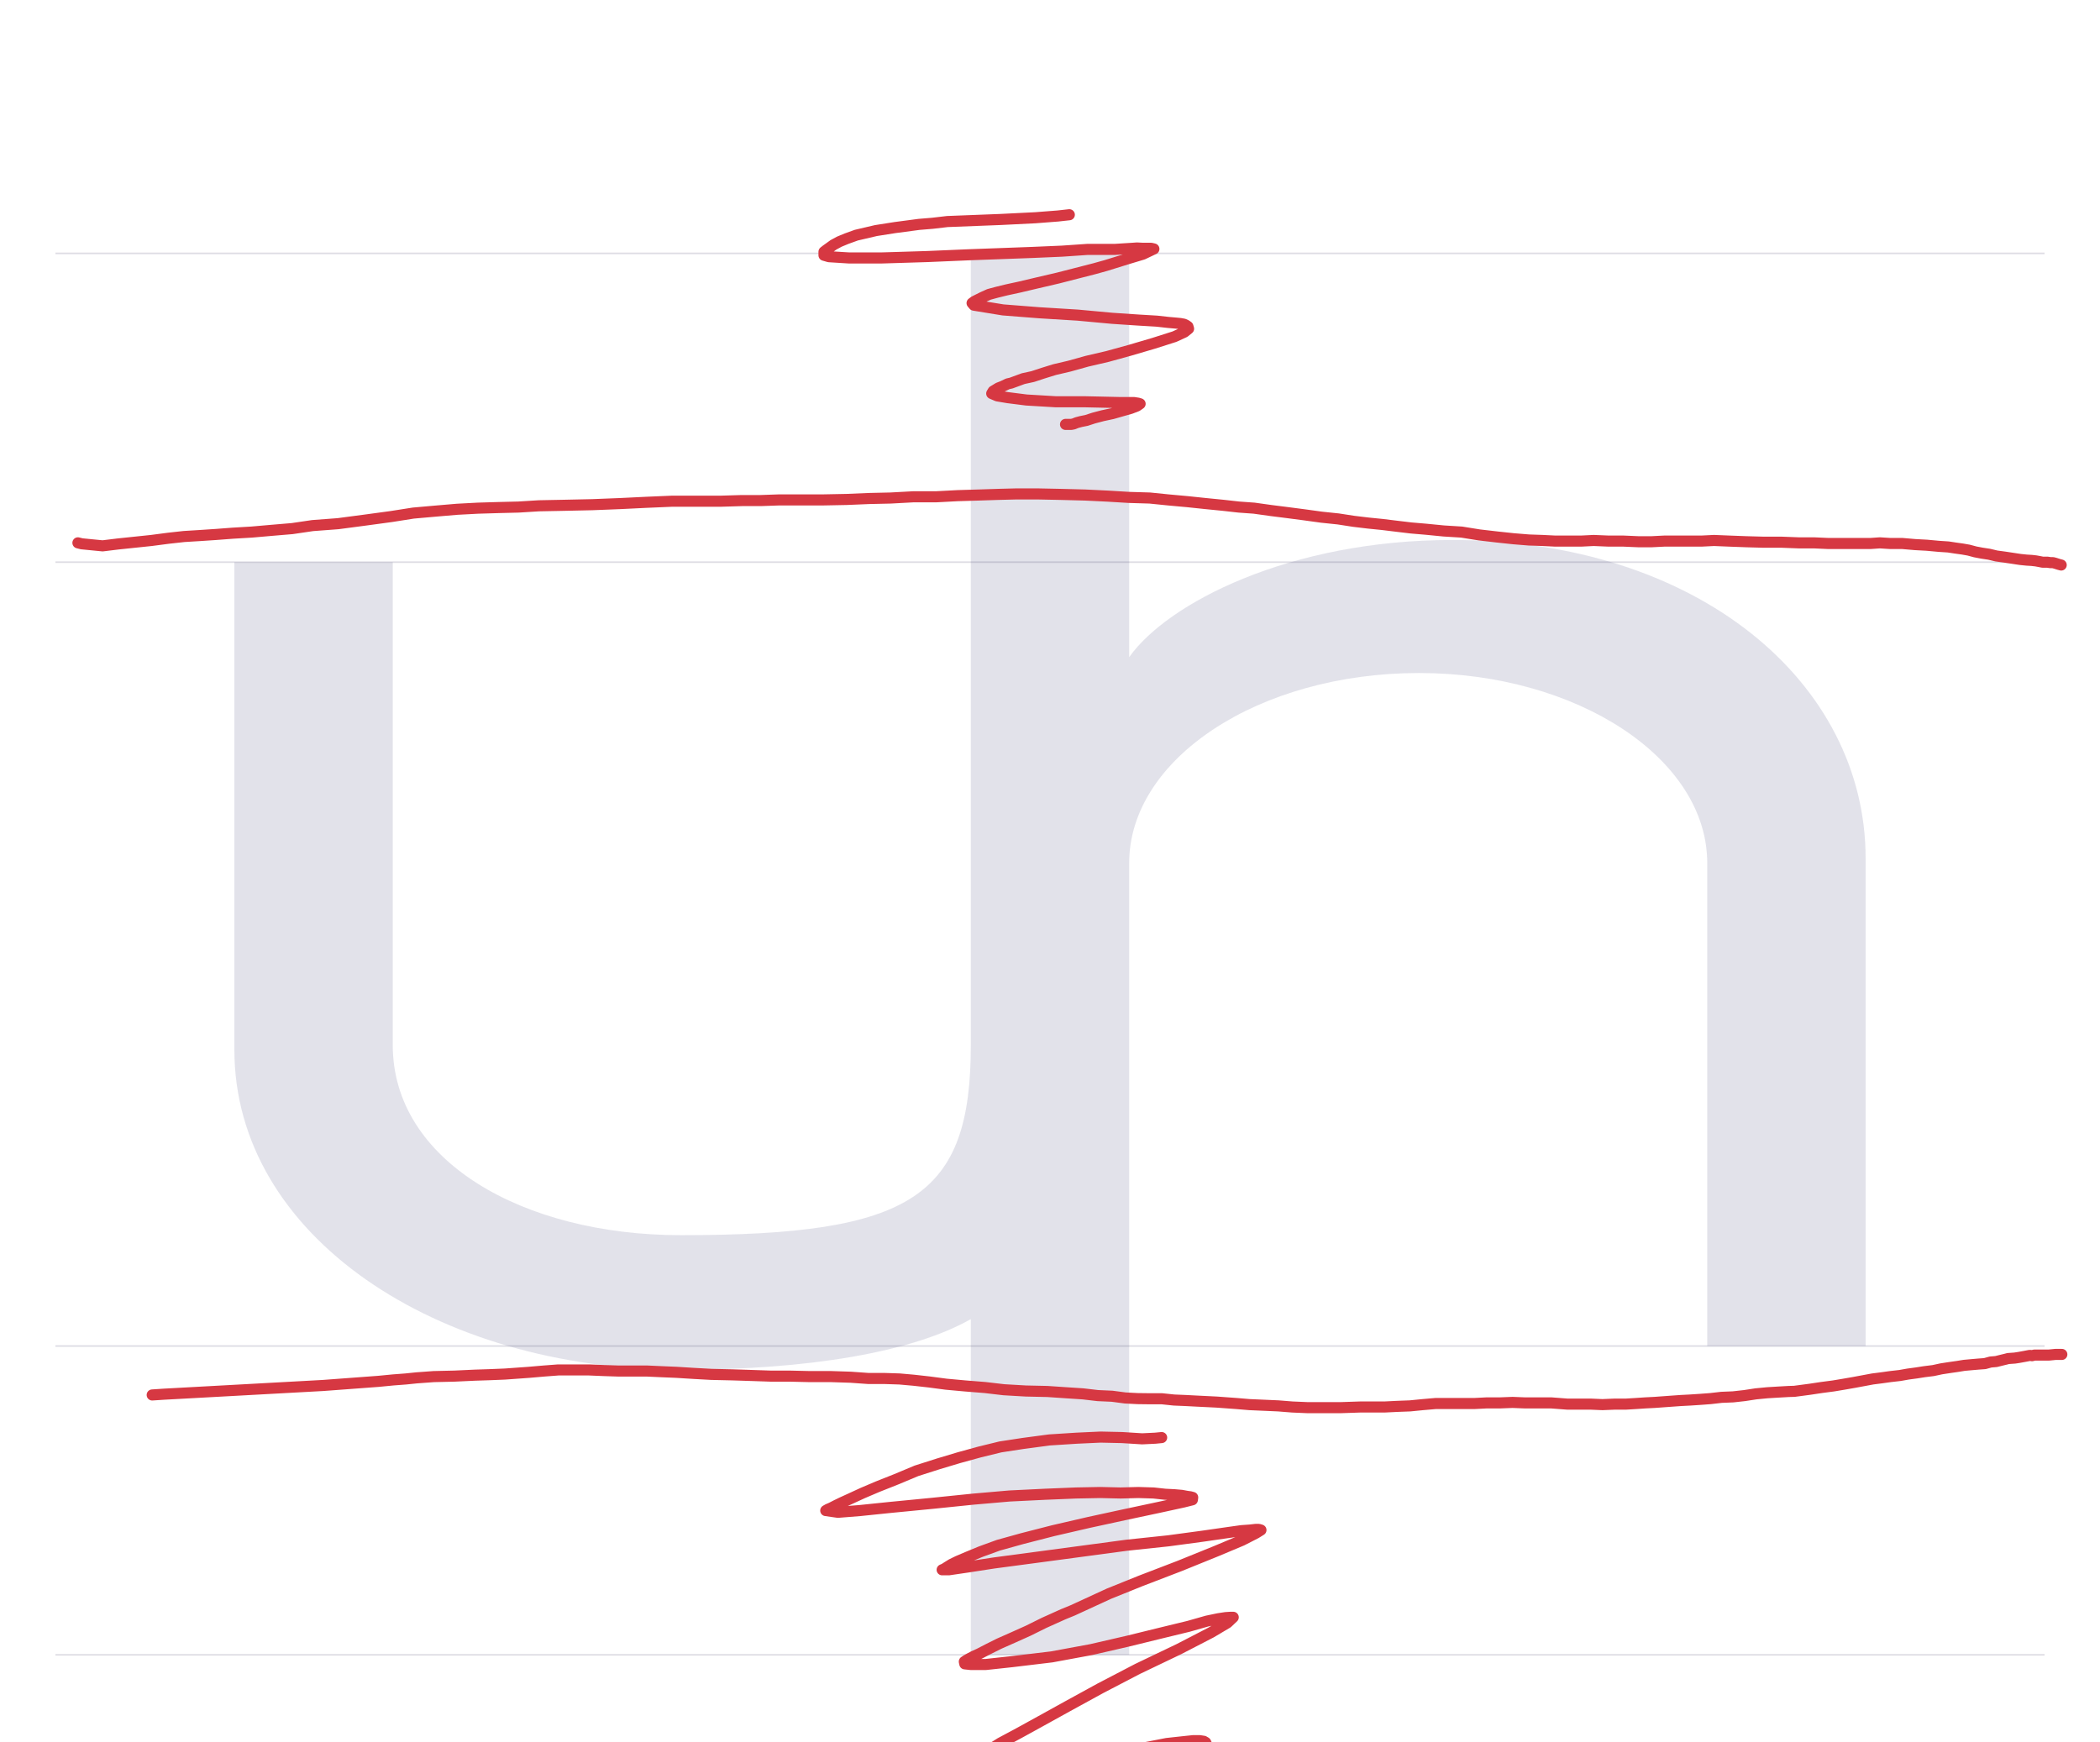
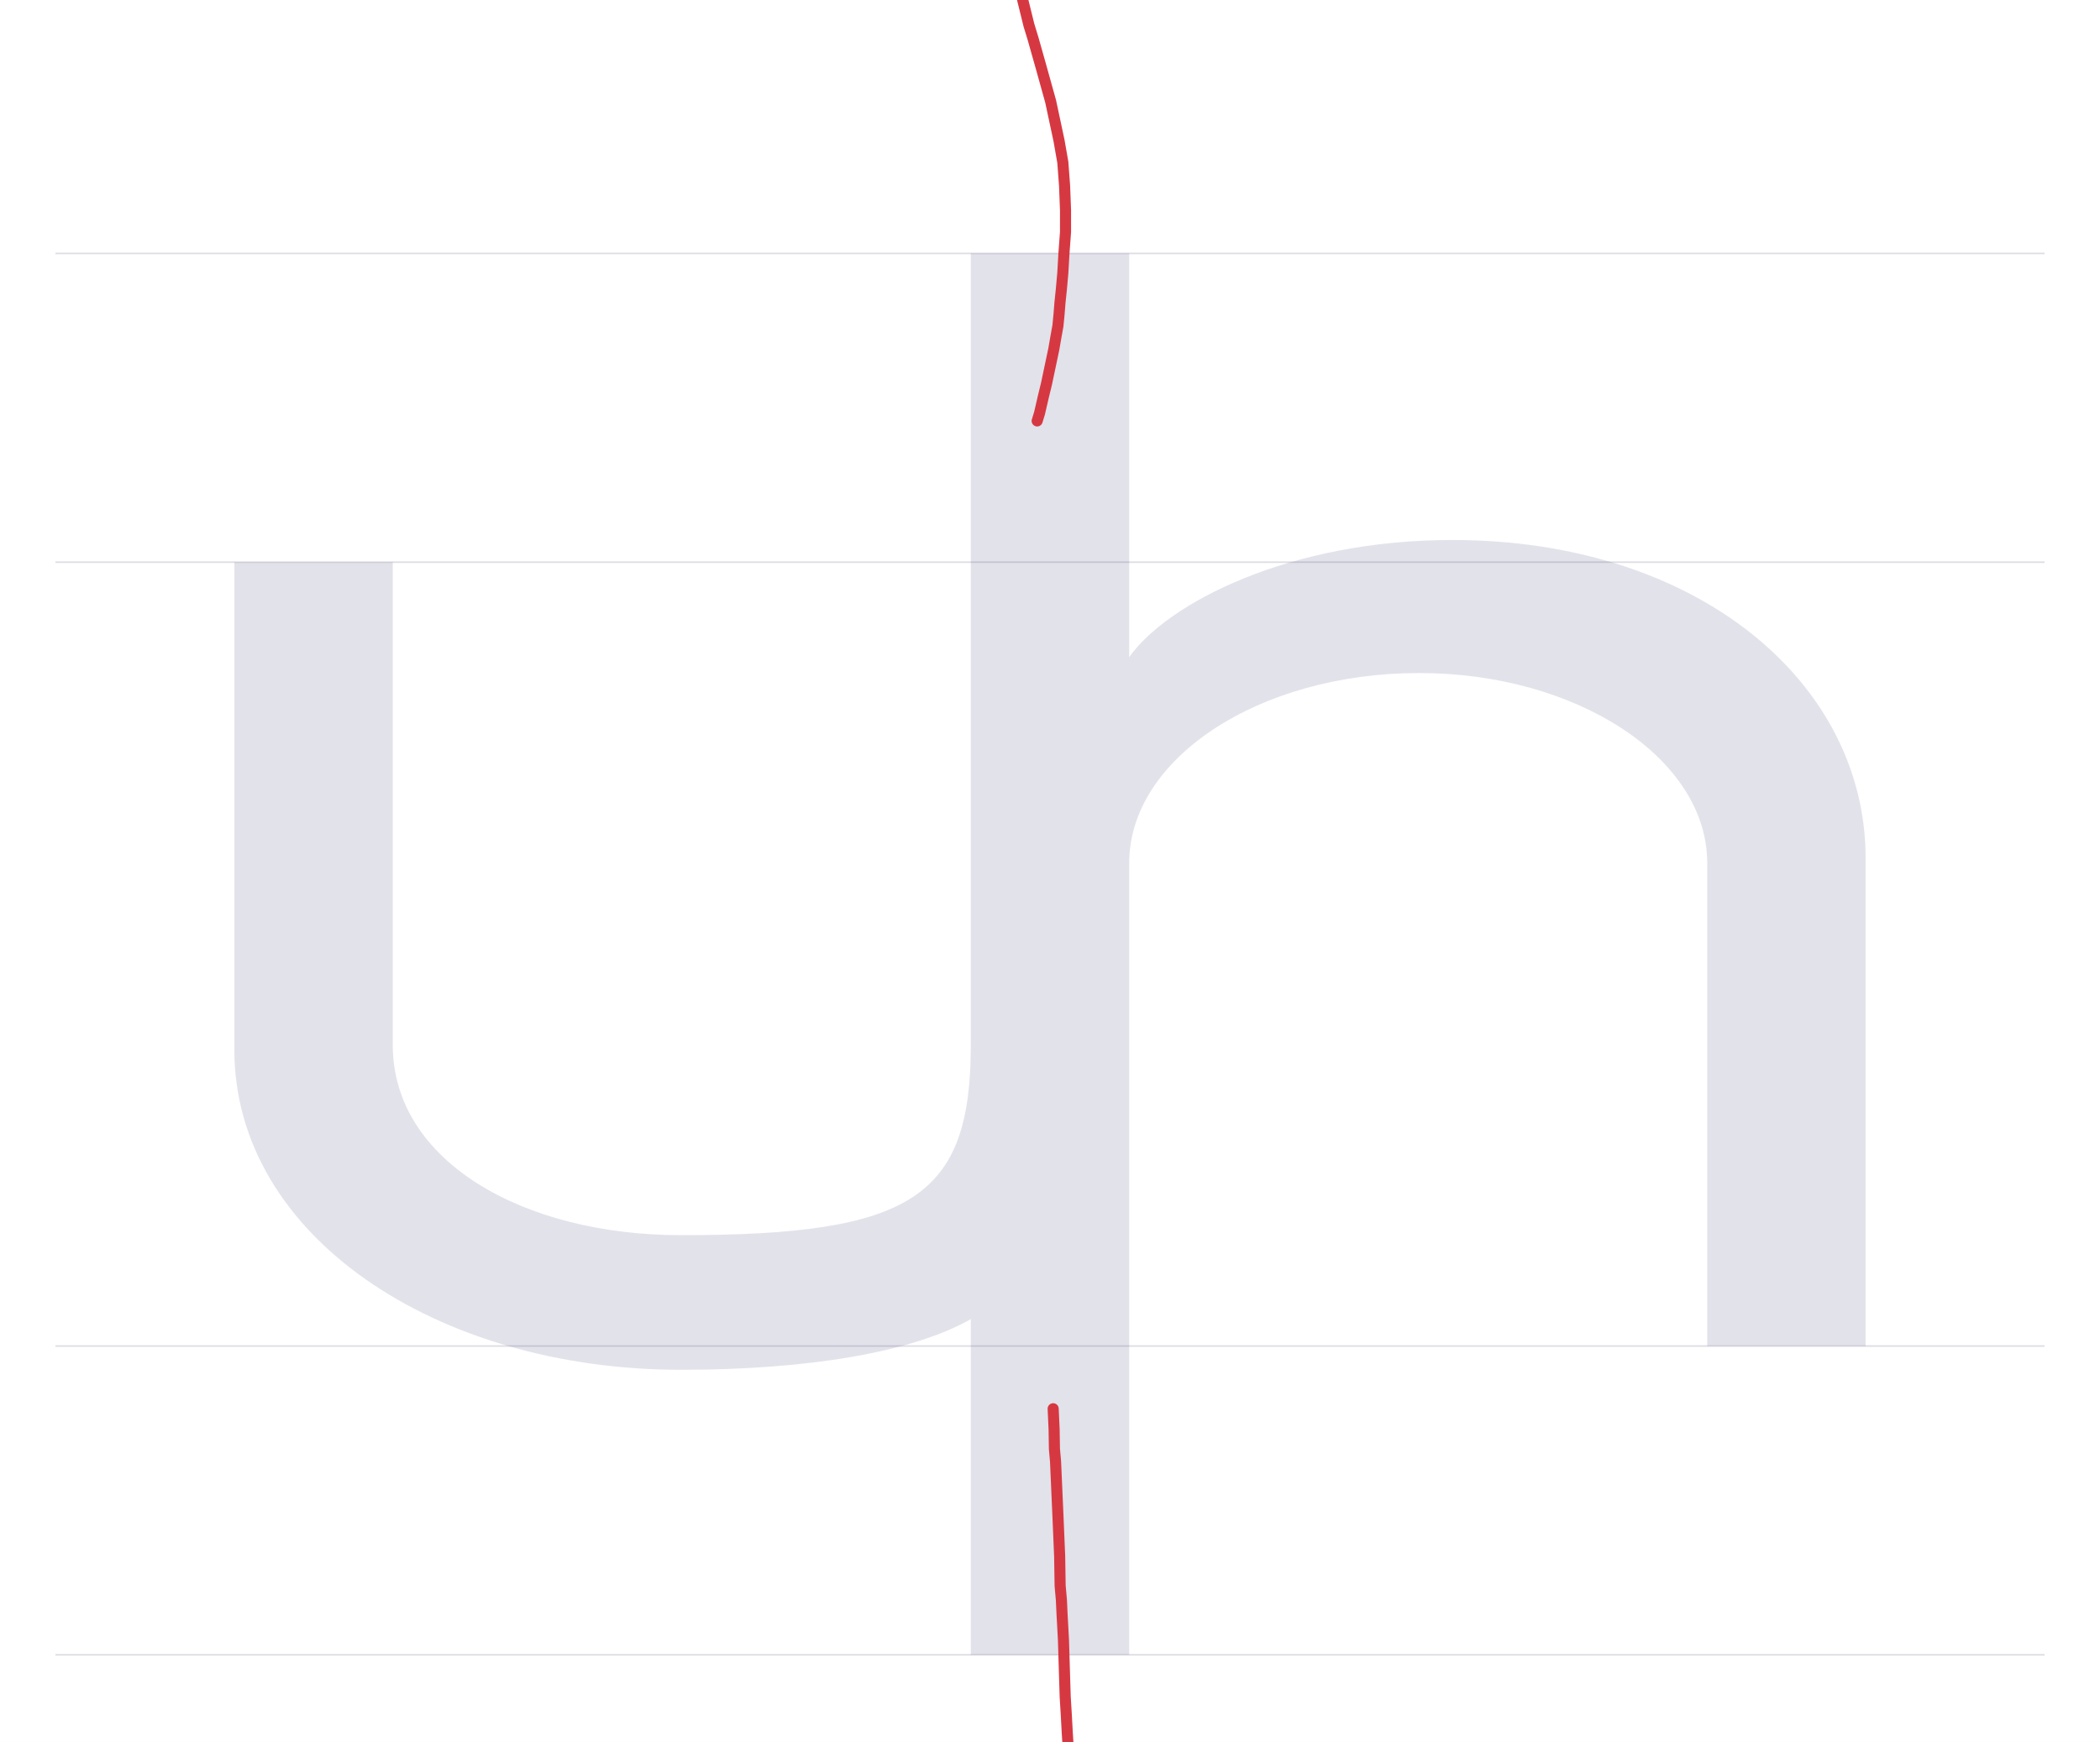
<svg xmlns="http://www.w3.org/2000/svg" viewBox="0 0 1326 1100">
  <rect width="100%" height="100%" fill="white" />
  <path d="M35 850H1291" stroke="#dedde4" fill="none" />
  <path d="M35 355H1291" stroke="#dedde4" fill="none" />
  <path d="M35 160H1291" stroke="#dedde4" fill="none" />
  <path d="M35 1045H1291" stroke="#dedde4" fill="none" />
  <path d="M48 495V187C48 70 175 -15 330 -15C410 -15 476 -4 513 17V-195H613V305C613 371 695 425 796 425C896 425 978 371 978 305V0H1078V308C1078 419 972 509 817 509C714 509 637 469 613 435V690H513V190C513 94 476 70 330 70C230 70 148 117 148 190V495Z" fill="#08084d" opacity=".12" transform="translate(100.0 850) scale(1 -1)" />
-   <path d="M96.1,880.9L103.7,880.4L111.1,880L204.1,874.9L239,872.3L248.3,871.4L256.2,870.8L263,870.1L273.9,869.3L286.9,869L299.8,868.4L309,868.1L318.8,867.7L334.1,866.6L343.3,865.8L352.5,865.1L362.1,865.1L372,865.1L381.6,865.5L390.8,865.8L399.6,865.8L408.7,865.8L417.5,866.2L427.1,866.6L438.3,867.3L449.2,867.9L462.4,868.2L474.8,868.6L486.6,869L498.4,869L511.4,869.3L524.9,869.3L537.2,869.7L548.4,870.5L558.8,870.5L568,870.8L577,871.6L586.8,872.7L597.4,874.1L609.4,875.2L621.9,876.2L633.9,877.6L647.7,878.4L661.3,878.7L673.1,879.5L683.8,880.2L693.2,881.3L702.2,881.7L710.5,882.8L718.3,883.2L726,883.3L733.7,883.3L741.3,884.1L748.5,884.4L756.2,884.8L764.3,885.2L768.3,885.4L780.7,886.3L789,887L798.2,887.4L807.2,887.8L816,888.5L825.3,888.9L834.3,888.9L842.9,888.9L847,888.9L858.8,888.5L866.1,888.5L874.2,888.5L882.3,888.1L890.3,887.8L898.4,887L906.5,886.3L914.6,886.3L922.5,886.3L931,886.3L938.9,885.9L947.4,885.9L955.1,885.6L962.6,885.9L969.5,885.9L976.1,885.9L979.4,885.9L989.9,886.7L997.4,886.7L1004.8,886.7L1011.8,887L1019.2,886.7L1026.4,886.7L1033,886.3L1038.9,885.9L1044.8,885.6L1050.3,885.2L1055.8,884.8L1061.4,884.4L1067.2,884.1L1073.3,883.7L1080,883.2L1087,882.4L1094.3,882.1L1101.5,881.3L1108.7,880.2L1115.9,879.5L1122.5,879.1L1129.5,878.7L1133,878.6L1142.8,877.3L1150.1,876.2L1157.7,875.2L1164.3,874.1L1170.6,873L1176.5,871.9L1182.4,870.8L1187.9,870.1L1193.6,869.3L1199.7,868.6L1204.8,867.7L1210,867L1215.1,866.2L1220.7,865.5L1225.8,864.4L1231,863.6L1235.9,862.9L1240.2,862.2L1244.6,861.8L1249.2,861.4L1253.3,861.1L1256.9,860.1L1260.4,859.8L1263.6,859L1266.5,858.3L1268,857.9L1272.2,857.6L1274.8,857.2L1278.1,856.6L1281.8,855.9L1283.1,856.1L1284.6,855.7L1286.2,855.7L1288.1,855.7L1289.5,855.7L1291.6,855.7L1293.8,855.7L1297.8,855.3L1301.9,855.3" fill="none" stroke="#d63842" stroke-width="7" stroke-linecap="round" stroke-linejoin="round" />
-   <path d="M49.2,342.8L51.6,343.4L64.8,344.7L74.6,343.5L95.6,341.3L106.3,339.9L116.2,338.8L126,338.2L136.5,337.5L147,336.7L158.9,336L171.5,334.9L184.5,333.8L197.4,331.9L213.4,330.7L230.8,328.4L247,326.2L261,324L275.7,322.7L288.6,321.6L301.8,320.9L315.1,320.5L327.4,320.2L340.3,319.4L355.6,319.1L374,318.7L391.7,318L408.1,317.2L424.5,316.5L440.5,316.5L455.3,316.5L468.5,316.1L480.3,316.1L491.7,315.7L504.4,315.7L519.2,315.7L534.5,315.4L548.8,314.8L562.3,314.5L577,313.7L591.4,313.7L604.6,313L617.9,312.6L630.2,312.2L642,311.9L654.9,311.9L669.6,312.2L685.1,312.6L699.5,313.3L712.7,314.1L726,314.5L737.8,315.7L749.9,316.8L761.3,318L772.4,319.1L782.2,320.2L791.9,320.9L802.6,322.4L812.9,323.7L823.6,325.1L834.5,326.6L845,327.7L854.7,329.2L863.9,330.3L872.8,331.2L881.8,332.3L891,333.4L900.4,334.2L911.6,335.3L922.9,336L934.1,337.8L945.3,339.1L955.6,340.2L965.4,341L974.1,341.3L982.2,341.7L990.3,341.7L998.2,341.7L1006.3,341.3L1015.9,341.7L1025.3,341.7L1034.5,342.1L1042.9,342.1L1050.7,341.7L1058.6,341.7L1066.5,341.7L1074.2,341.7L1082.3,341.3L1092.1,341.7L1102.8,342.1L1113.8,342.4L1125.1,342.4L1135.6,342.8L1145.3,342.8L1154.2,343.2L1162.3,343.2L1168.9,343.2L1175.2,343.2L1181.2,343.2L1187,342.8L1193.4,343.2L1201.1,343.2L1209.2,343.9L1216.6,344.3L1224.2,345L1230.2,345.4L1234.8,346.1L1239.1,346.7L1243.1,347.4L1247.2,348.5L1251.4,349.3L1256,350L1260.6,351.1L1265.8,351.8L1271.1,352.6L1275.7,353.3L1279.6,353.7L1282.9,353.9L1285.5,354.2L1287.7,354.6L1289.7,355L1291.2,355L1292.7,355L1294.7,355.3L1296.3,355.3L1297.8,355.7L1300,356.4L1301.5,356.8" fill="none" stroke="#d63842" stroke-width="7" stroke-linecap="round" stroke-linejoin="round" />
-   <path d="M675.2,135.6L668,136.4L653.8,137.5L631.7,138.6L598.2,139.9L588.8,141L580.3,141.7L565.2,143.7L553.1,145.6L540.7,148.5L534.6,150.7L530,152.6L526.3,154.6L523.8,156.4L521.7,157.9L520.3,159L520.3,161.2L523.4,162.1L536.1,162.9L556.7,162.9L585.7,162L611.4,160.9L633.2,160.1L652.1,159.4L670.6,158.6L686.6,157.5L698.7,157.5L703.9,157.5L715.1,156.8L717.9,156.6L721.7,156.8L725.2,156.8L726.9,156.8L728.6,157.2L721.7,160.5L711.4,163.6L698.2,167.7L691,169.7L668,175.6L654.7,178.7L643.7,181.3L635.4,183.1L629.3,184.6L624.5,185.9L620.5,187.7L617.5,189.2L615.3,190.3L613.8,191.4L614.9,192.7L617.3,193.1L633.3,195.7L656.2,197.5L680.5,199L702.2,201L718.6,202.1L730.4,202.8L737.6,203.6L742.2,204L745.3,204.3L747.5,204.7L749,205.4L750.1,206.2L750.5,207.6L747.9,209.7L741.6,212.6L728.4,216.8L713.1,221.3L699.3,225.1L686.4,228.1L675.3,231.2L665.9,233.4L658.8,235.6L652.1,237.8L646.1,239.1L638.5,241.9L636.3,242.4L633.2,243.9L630.4,245L628.6,246.1L627.1,247L626.2,248.5L629.7,250L636.3,251.1L648.1,252.6L666.5,253.7L684.5,253.7L698.2,254L707,254.2L712.5,254.2L716,254.2L718.6,254.6L719.9,255L717.9,256.4L714,257.9L708.7,259.4L702.4,261.2L696.3,262.5L690.6,264L686,265.5L682.5,266.2L679.9,266.9L677.9,267.7L676.4,268L674.2,268L672.8,268" fill="none" stroke="#d63842" stroke-width="7" stroke-linecap="round" stroke-linejoin="round" />
-   <path d="M733.5,907.8L729.5,908.2L721.2,908.6L708.5,907.8L694.9,907.5L679.8,908.2L662.6,909.3L646.1,911.5L631.7,913.7L618.6,916.9L605.5,920.5L592.5,924.4L578.7,928.8L565.8,934.2L554.2,938.8L544.8,942.8L537.2,946.3L531.5,948.9L527.8,950.7L524.9,952.2L522.8,953.1L521.4,953.9L529.1,955L542.9,953.9L562.3,951.9L589,949.3L614.4,946.7L637.4,944.7L659.9,943.6L679.4,942.8L694.7,942.5L707.6,942.8L718.8,942.5L728.4,942.8L735.7,943.6L741.6,943.9L746.2,944.3L749.4,944.9L751.6,945.2L753.1,945.6L752.9,947.1L747.3,948.5L731.7,951.9L710.1,956.5L687.5,961.4L665,966.6L645.5,971.6L630.4,975.8L619.4,979.8L610.9,983.3L604.8,985.9L600.9,987.8L598,989.6L596.3,990.7L594.9,991.3L599.1,991.3L610.7,989.6L627.6,987L655.4,983.3L683.8,979.5L711.4,975.8L737.8,973L759.3,970.1L774.6,967.9L783.8,966.6L789.3,966.2L792.8,965.8L794.9,965.8L796.2,966.2L793,968.2L784.2,972.7L768,979.5L744.8,988.9L720.3,998.3L700.2,1006.4L677.4,1016.9L671.3,1019.4L659.3,1024.8L649.2,1029.8L639.4,1034.2L630.8,1038L624,1041.4L618.4,1044.3L614.7,1046L612,1047.4L610.1,1048.5L608.9,1049.3L609.2,1050.7L612.9,1051.1L622.5,1051.1L639.1,1049.3L664.1,1046.3L689,1041.7L712,1036.4L733.2,1031.2L750.5,1027L762.1,1023.7L769.3,1022.2L773.9,1021.5L777,1021.3L778.7,1021.3L775,1024.8L764.7,1030.9L744.4,1041.4L718.3,1053.9L694.7,1066.2L673.9,1077.6L656.9,1087L643.1,1094.6L631.7,1100.7L623.6,1105.8L617.3,1109.7L612.7,1112.6L609.4,1114.7L607.2,1116.1L606.1,1116.9L606.1,1118.3L608.3,1118.7L615.9,1118.7L627.3,1118L644.2,1116.1L668.2,1113.4L689.5,1109.7L707.6,1106.4L723.4,1103.6L736.7,1101L746.8,1099.9L753.4,1099.2L757.5,1099.2L760.1,1099.6L761.3,1100.3L762.1,1102.1L760.8,1103.6L758.6,1105.8L754.2,1109.3L747.3,1113.9L739.8,1118.7L732.4,1122.2L726,1125.2L720.6,1127.7L716.2,1129.8L713.1,1131.2L710.7,1132.3L709.4,1133.1L708.5,1134.2" fill="none" stroke="#d63842" stroke-width="7" stroke-linecap="round" stroke-linejoin="round" />
+   <path d="M654.9,265.8L656.4,260.9L658.8,250.5L660.8,242.3L665.4,220.5L666.7,213L668,205.8L668.7,198.6L669.3,191.1L670.2,182.4L671.1,172.3L671.8,160.1L672.8,146.5L672.8,132.7L672.2,117.2L671.1,102.5L668.7,88.8L663.4,64L657.5,42.8L652.3,24.4L649.7,15.9L645.7,-0.3L643.1,-15L642.6,-22.2L642.4,-35.3L642.4,-46.3L642.4,-50.8L642.9,-57.6L643.1,-61.8L643.1,-63.3L643.7,-66.2L643.5,-71.6" fill="none" stroke="#d63842" stroke-width="7" stroke-linecap="round" stroke-linejoin="round" />
+   <path d="M665,889.6L665.6,902.7L665.8,915L666.5,922.9L668,956.8L669.1,982.8L669.4,1001.4L670.2,1010.4L670.6,1019.1L671.5,1035.6L672.2,1058.7L672.6,1071.6L673.3,1083L673.9,1094.2L674.6,1105.1L675.7,1115.4L676.4,1124.8L677.2,1133.8L677.7,1142.1L678.3,1149.6L678.8,1156.5L679.2,1162.5L679.4,1167.5L679.8,1172.3L679.9,1176.2L680.3,1179.9L680.5,1182.6L680.9,1185.2L681,1187.4L681.4,1189.2L682,1191.3" fill="none" stroke="#d63842" stroke-width="7" stroke-linecap="round" stroke-linejoin="round" />
</svg>
